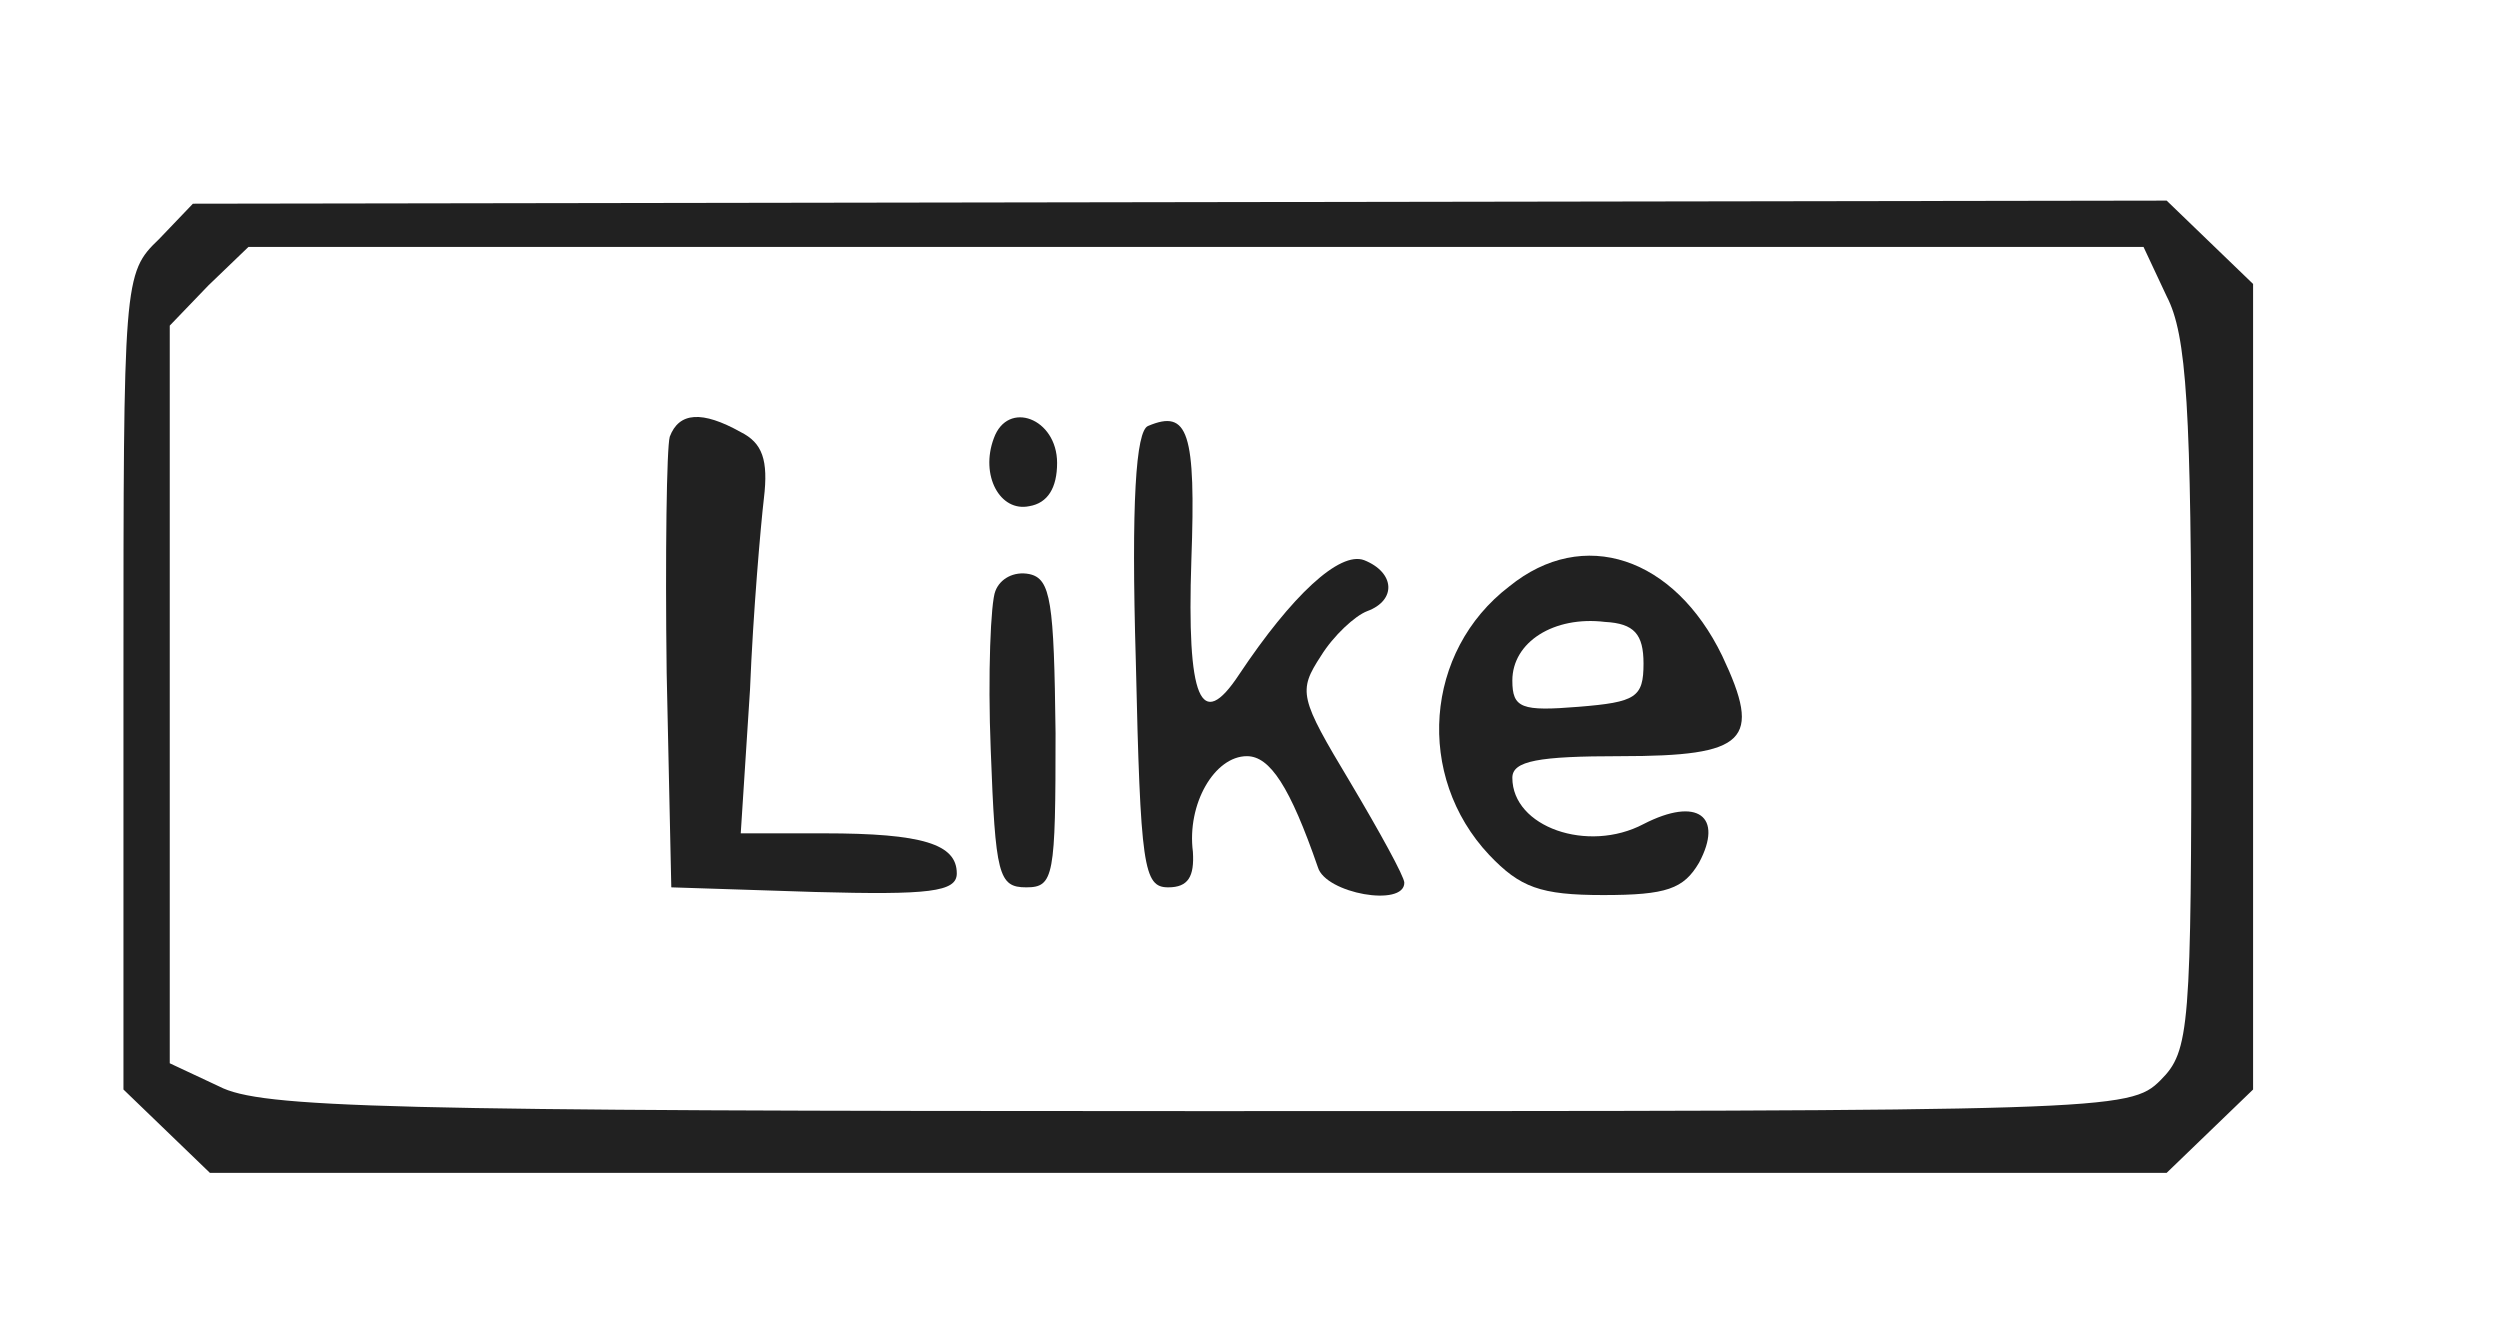
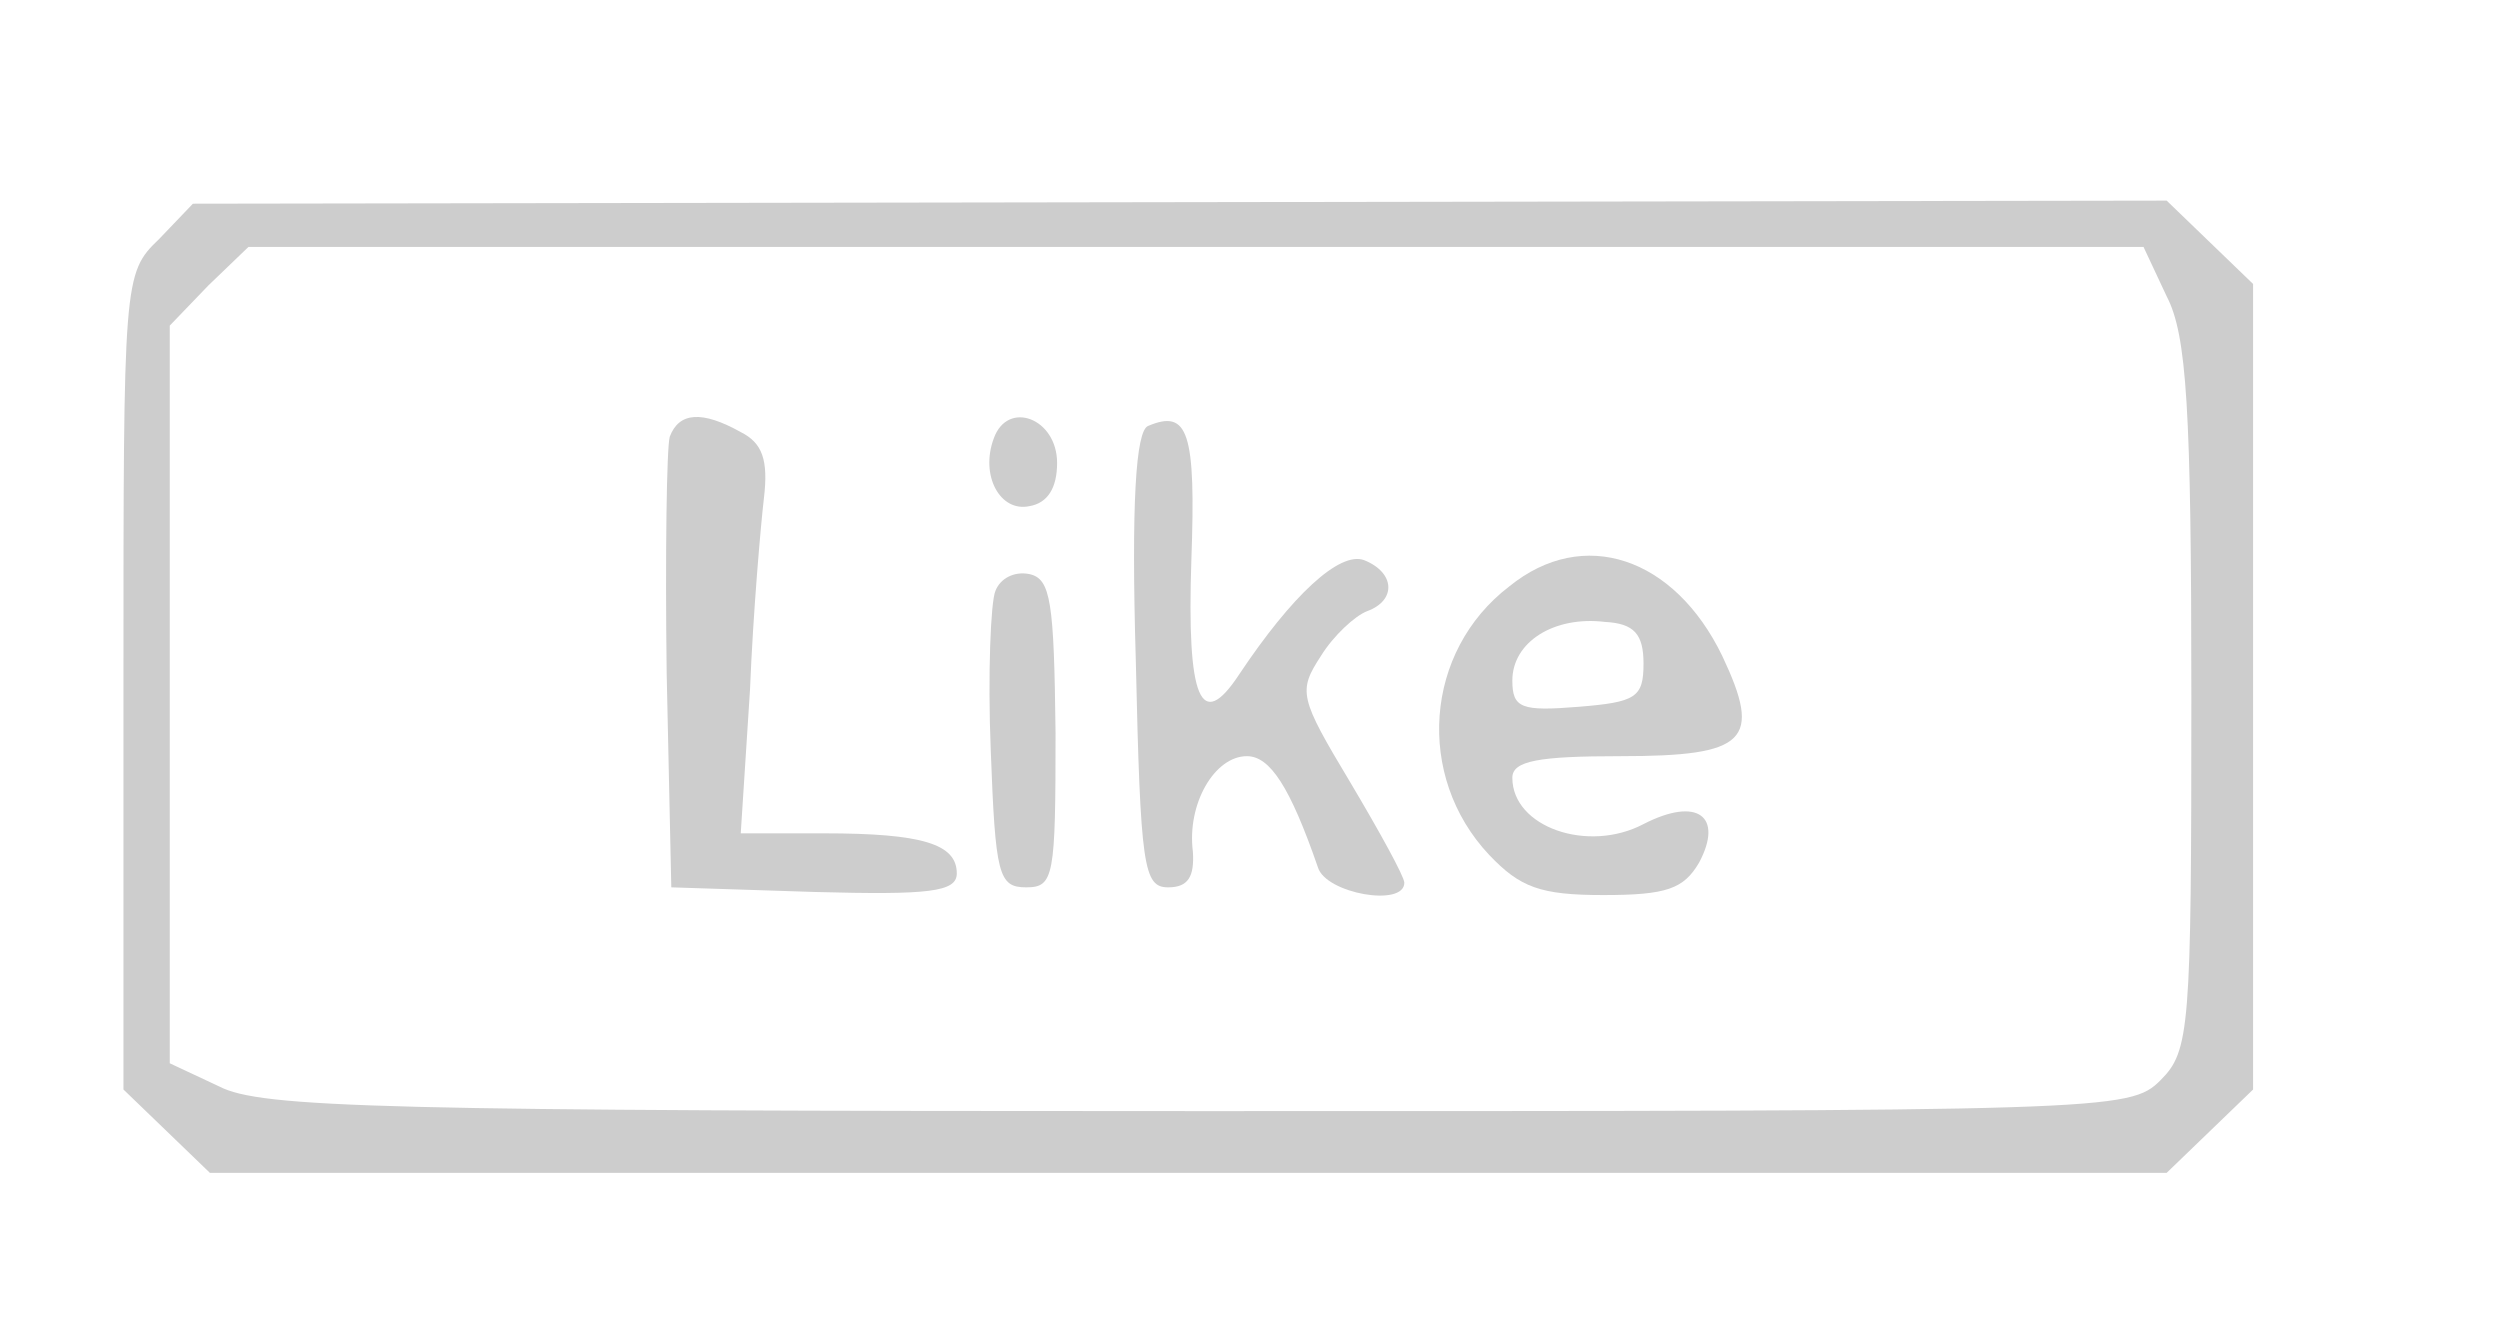
<svg xmlns="http://www.w3.org/2000/svg" version="1.0" width="162pt" height="87pt" viewBox="0 0 162 87" preserveAspectRatio="xMidYMid meet">
-   <g transform="translate(0,87) scale(0.1,-0.1)" fill="#212121" stroke="none">
+   <g transform="translate(0,87) scale(0.1,-0.1)" fill="#cdcdcd" fill-rule="evenodd" stroke="none">
    <path d="M103 715 c-23 -22 -23 -26 -23 -287 l0 -264 28 -27 28 -27 634 0 634 0 28 27 28 27 0 261 0 261 -28 27 -28 27 -640 -1 -639 -1 -22 -23z m1301 -37 c13 -25 16 -72 16 -260 0 -215 -1 -229 -20 -248 -20 -20 -33 -20 -623 -20 -529 0 -608 2 -635 16 l-32 15 0 239 0 239 25 26 26 25 614 0 614 0 15 -32z" />
    <path d="M434 587 c-2 -7 -3 -76 -2 -153 l3 -139 93 -3 c74 -2 92 0 92 12 0 19 -22 26 -86 26 l-54 0 6 93 c2 50 7 107 9 124 3 25 -1 36 -15 43 -25 14 -40 13 -46 -3z" />
    <path d="M644 586 c-9 -24 4 -48 23 -44 12 2 18 12 18 28 0 29 -32 41 -41 16z" />
    <path d="M744 594 c-8 -3 -11 -50 -8 -152 3 -134 5 -147 21 -147 13 0 17 7 16 23 -4 31 14 62 35 62 15 0 28 -20 46 -72 5 -17 56 -26 56 -10 0 4 -16 33 -35 65 -33 55 -34 59 -19 82 8 13 22 26 30 29 19 7 18 25 -2 33 -16 6 -47 -23 -81 -74 -25 -38 -34 -16 -31 74 3 83 -2 98 -28 87z" />
    <path d="M978 490 c-55 -42 -61 -123 -13 -174 20 -21 33 -26 74 -26 41 0 52 4 62 21 16 30 -1 43 -36 25 -36 -19 -85 -2 -85 30 0 11 17 14 70 14 82 0 92 10 66 65 -31 64 -90 84 -138 45z m87 -50 c0 -22 -5 -25 -42 -28 -37 -3 -43 -1 -43 17 0 25 27 42 60 38 19 -1 25 -8 25 -27z" />
    <path d="M645 487 c-3 -7 -5 -54 -3 -103 3 -81 5 -89 23 -89 18 0 19 7 19 100 -1 85 -3 100 -17 103 -10 2 -19 -3 -22 -11z" />
  </g>
</svg>
